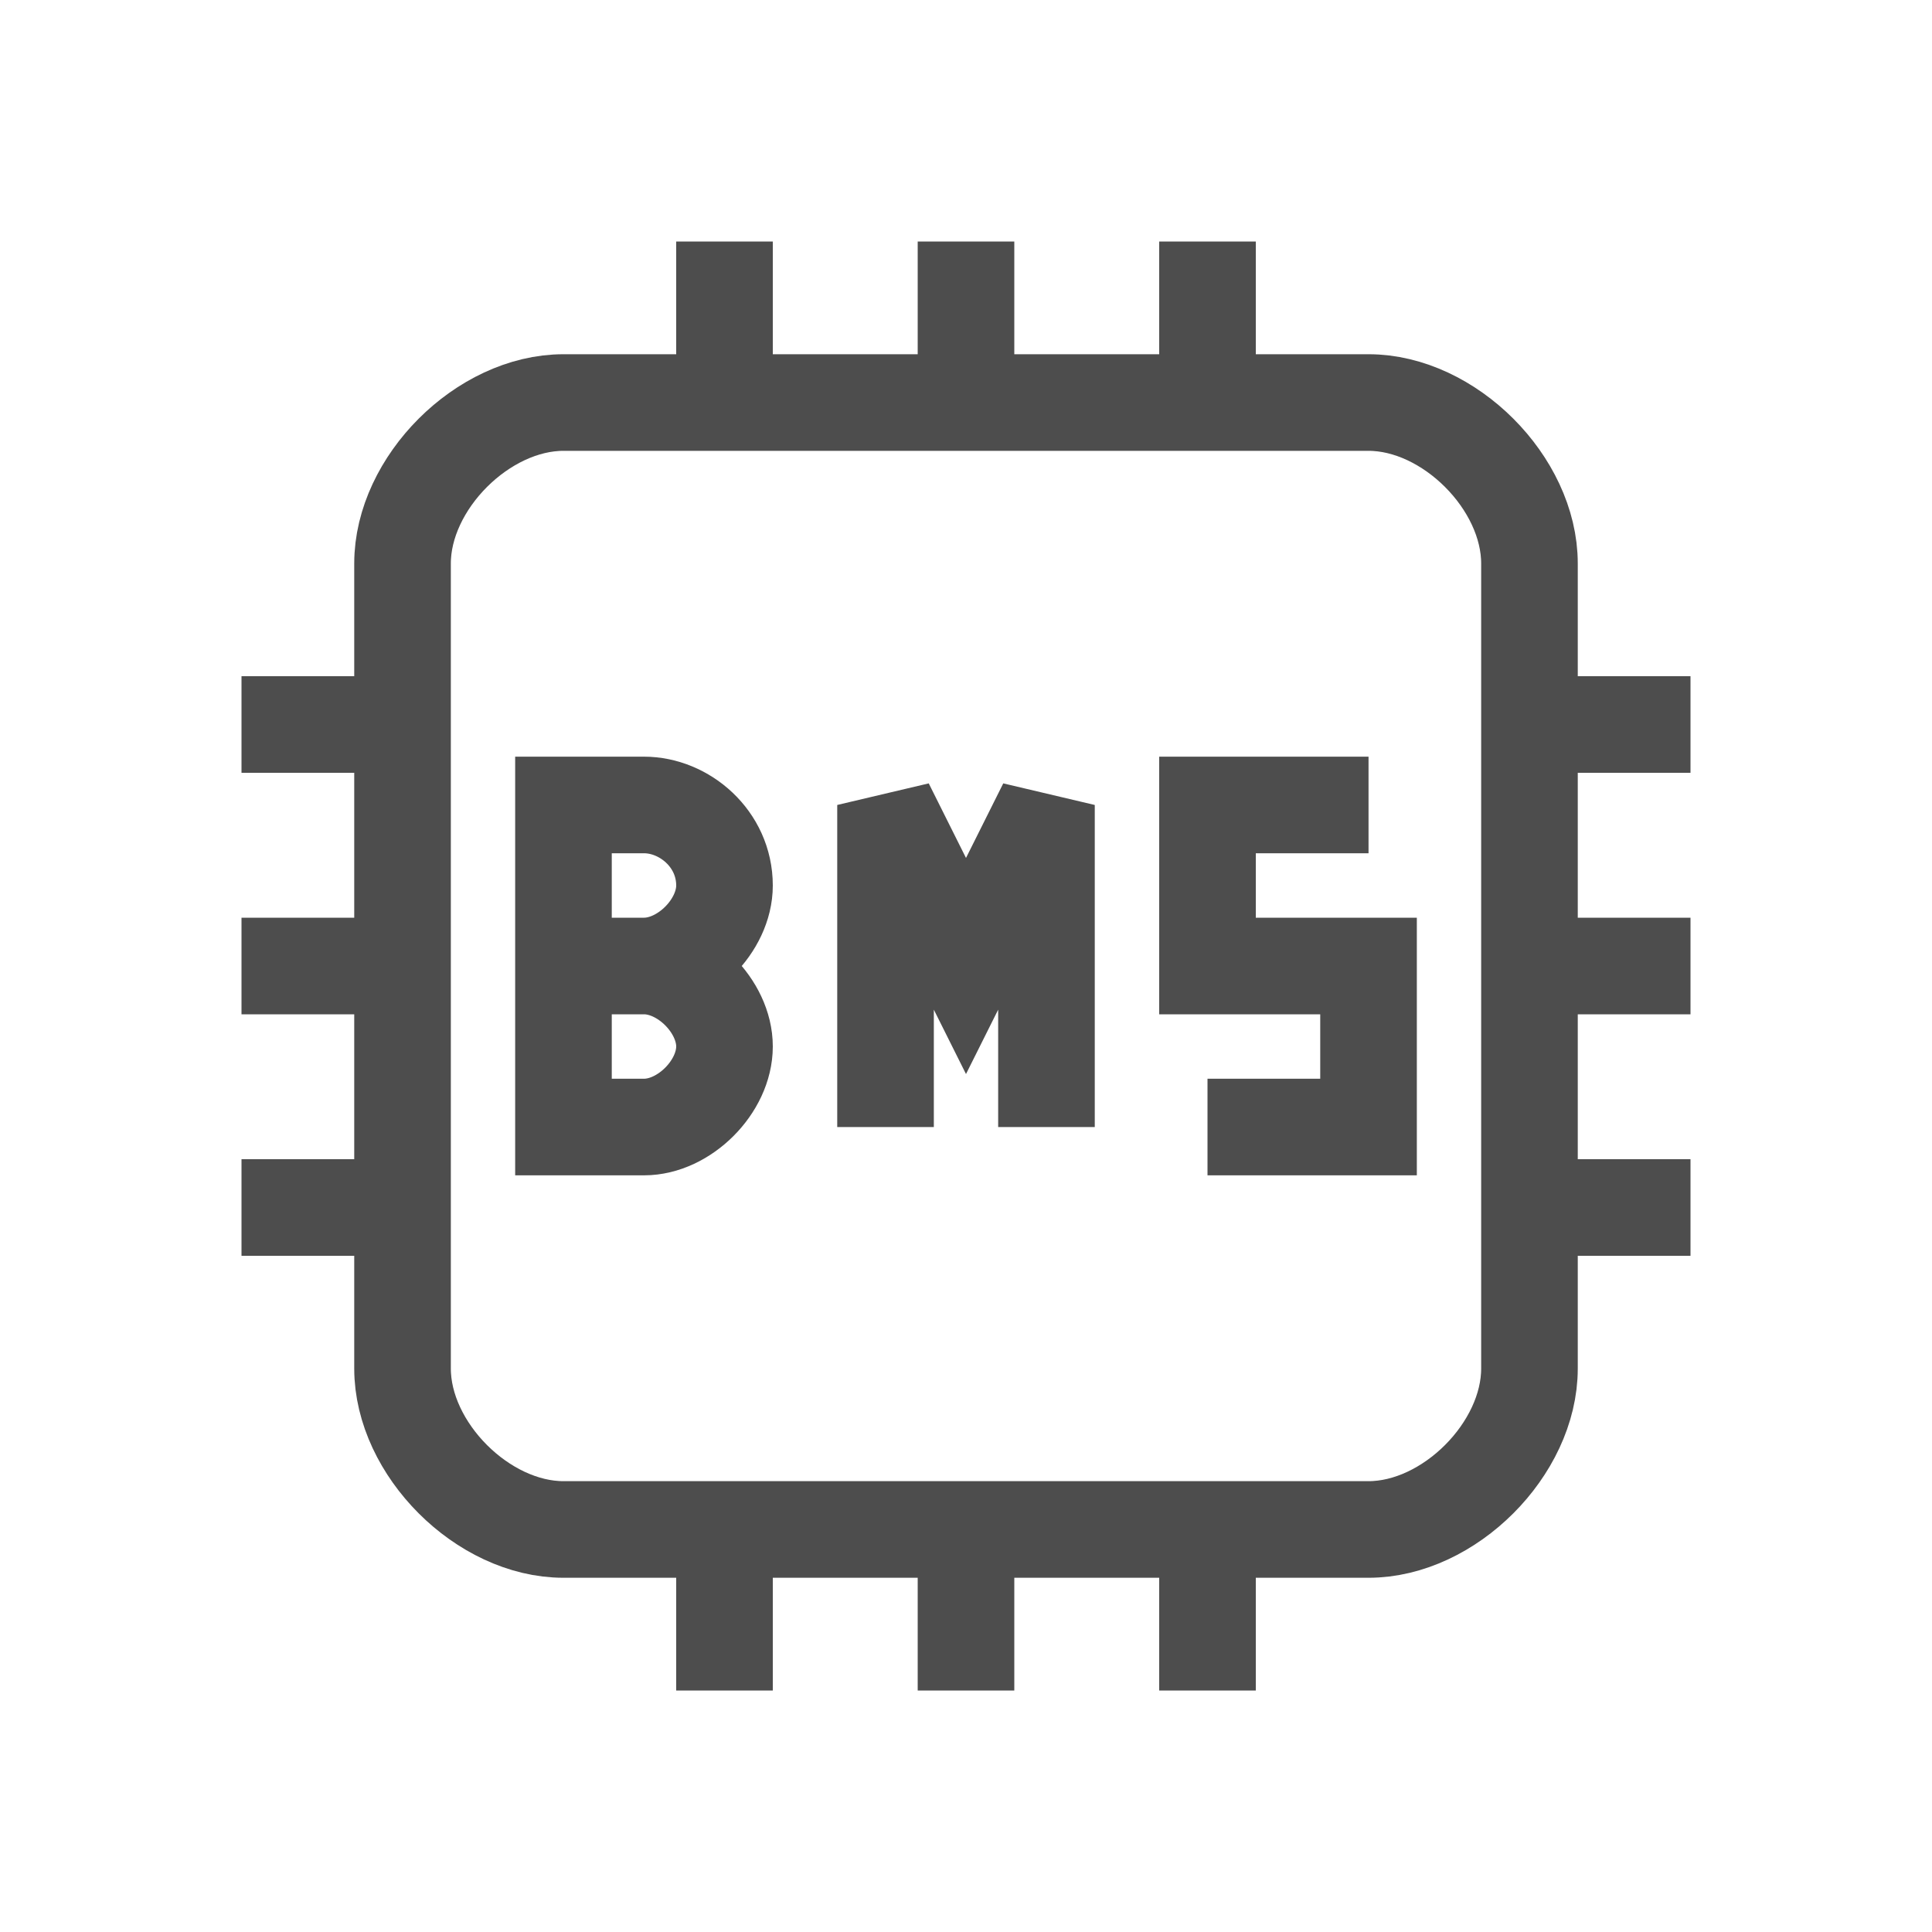
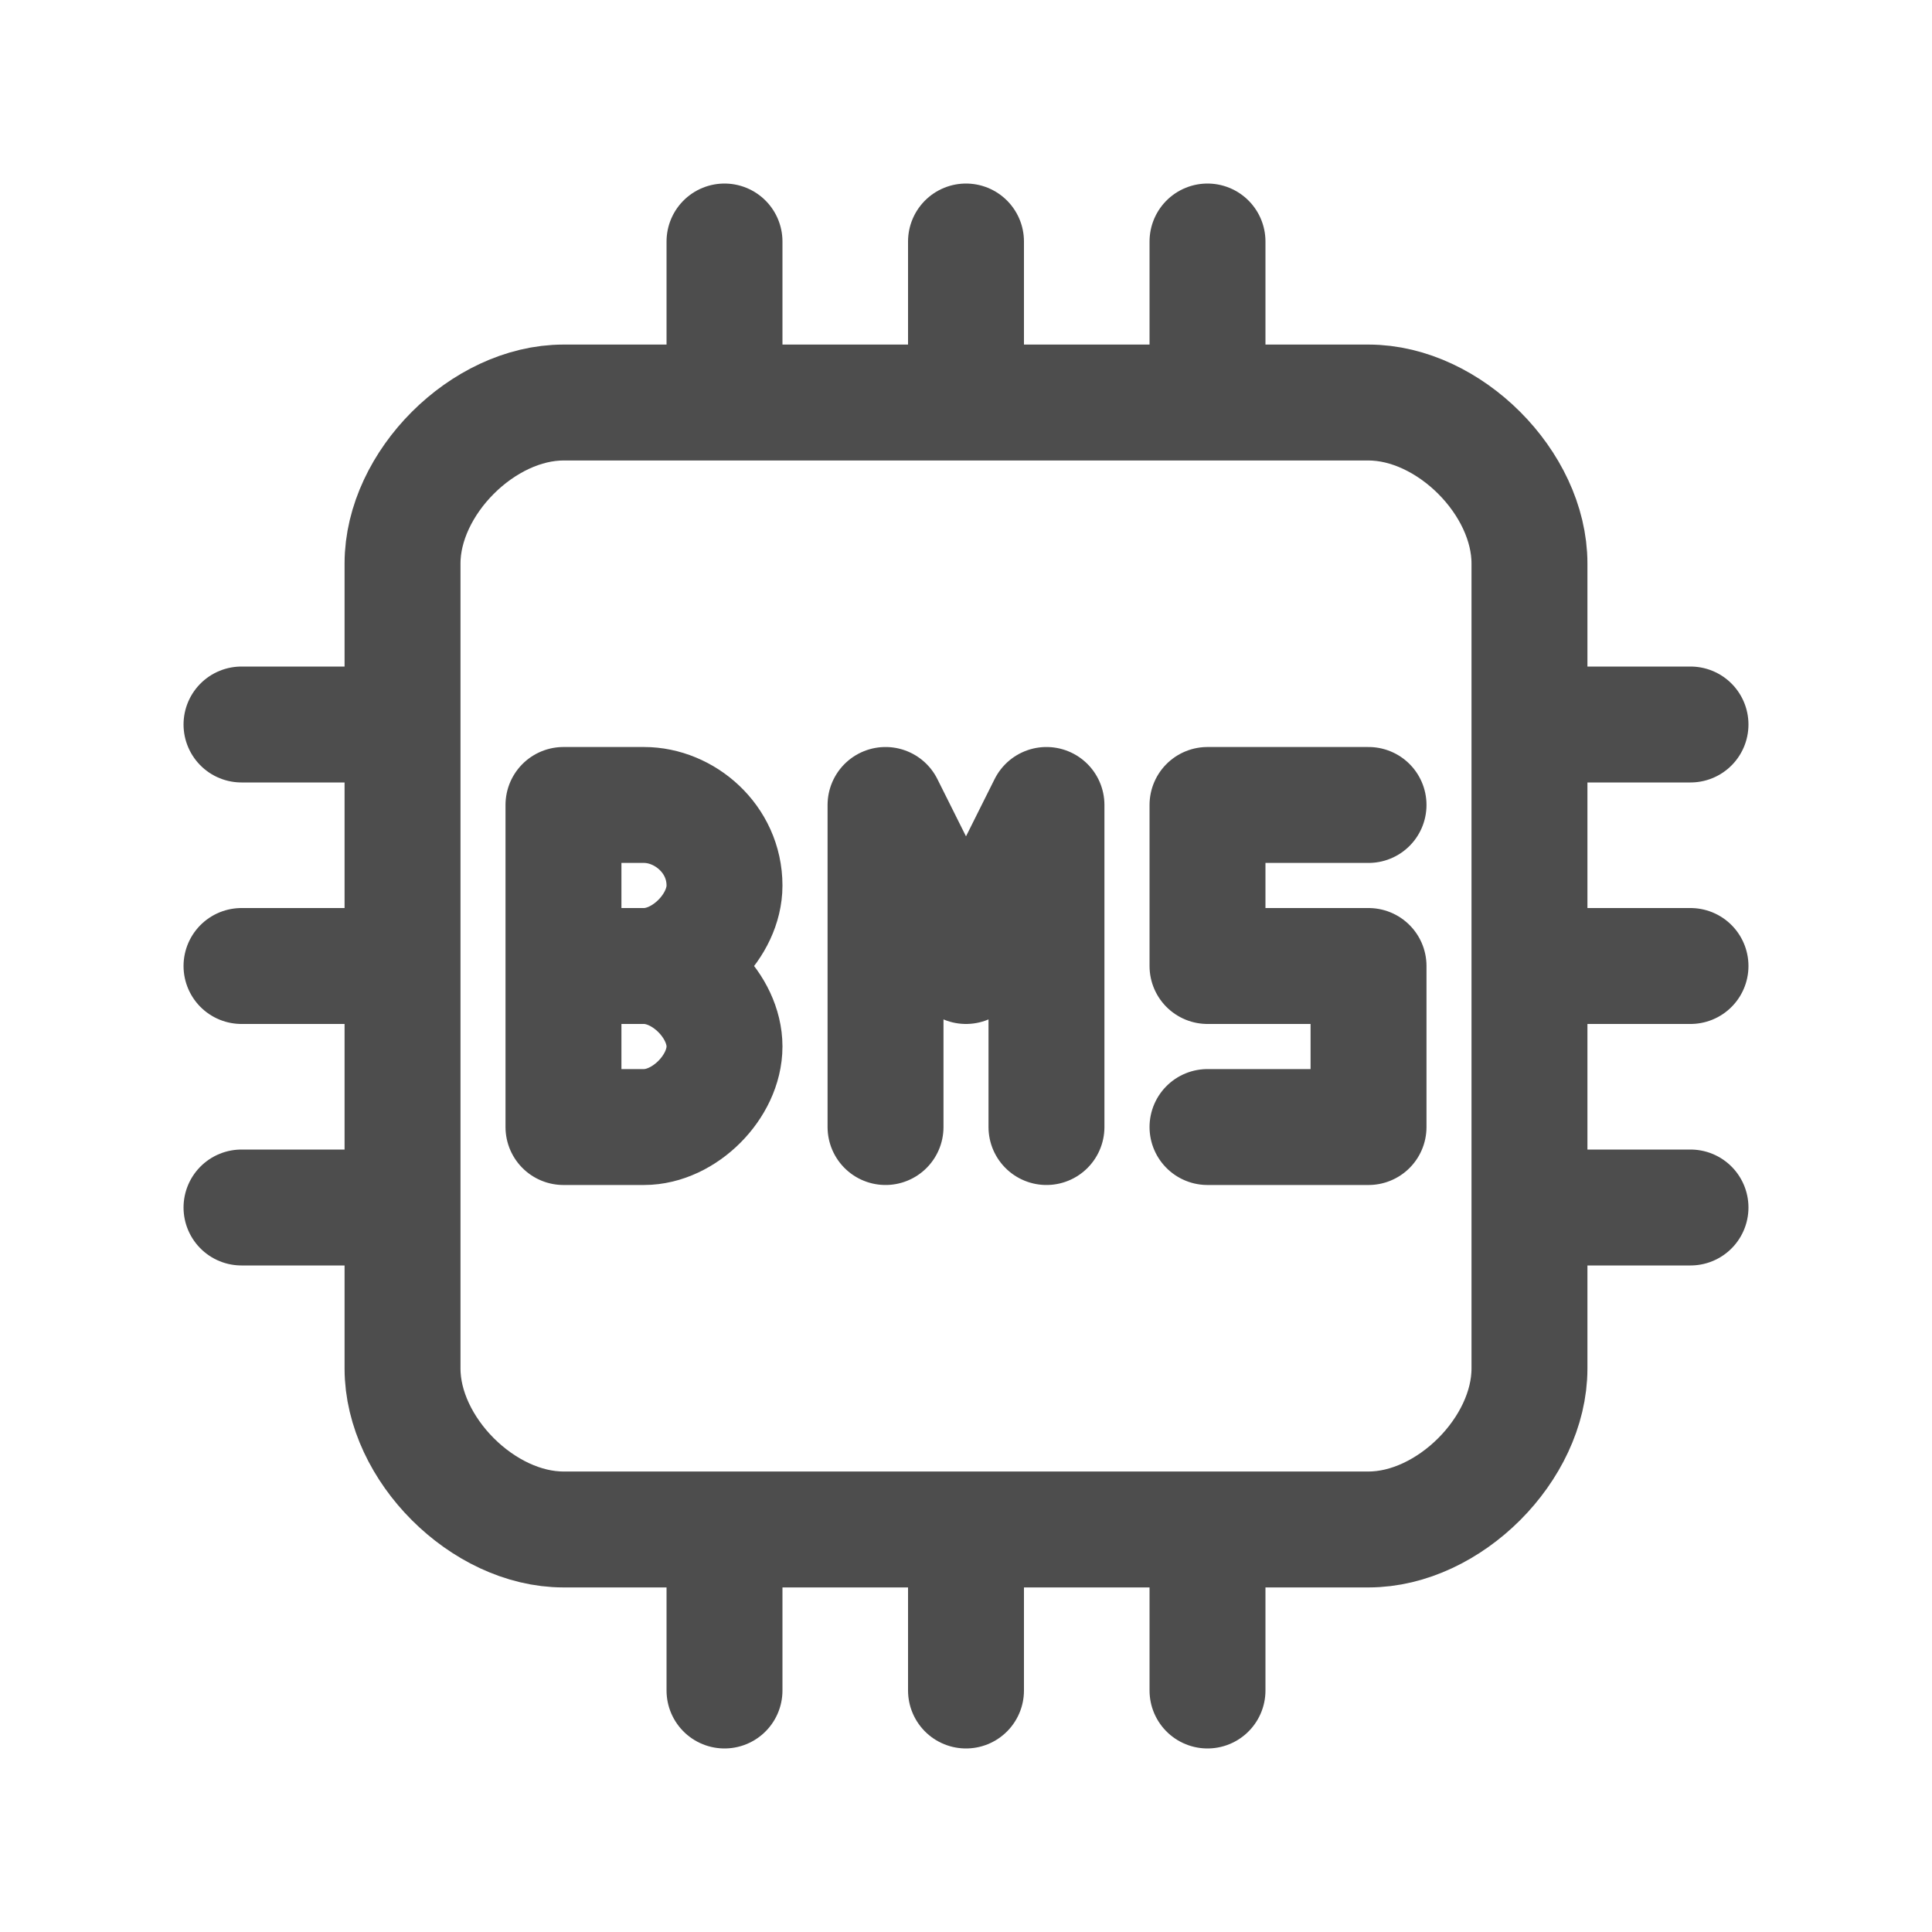
<svg xmlns="http://www.w3.org/2000/svg" width="20" height="20" viewBox="0 0 20 20" fill="none">
-   <path d="M7.5 2.5V4.167M12.5 2.5V4.167M7.5 15.833V17.5M12.5 15.833V17.5M4.167 7.5H2.5M4.167 12.5H2.5M17.5 12.5H15.833M17.5 7.5H15.833M10 2.5V4.167M4.167 10H2.5M17.5 10H15.833M10 15.833V17.5M9.167 11.667V8.333L10 10L10.833 8.333V11.667M14.167 8.333H12.5V10H14.167V11.667H12.5M5.833 10H6.667M5.833 10V8.333H6.667C7.083 8.333 7.5 8.682 7.5 9.167C7.5 9.583 7.083 10 6.667 10M5.833 10V11.667H6.667C7.083 11.667 7.5 11.25 7.5 10.833C7.5 10.417 7.083 10 6.667 10M14.167 4.167H5.833C5 4.167 4.167 5 4.167 5.833V14.167C4.167 15 5 15.833 5.833 15.833H14.167C15 15.833 15.833 15 15.833 14.167V5.833C15.833 5 15 4.167 14.167 4.167Z" stroke="#4D4D4D" strokeWidth="1.2" strokeLinecap="round" strokeLinejoin="round" />
+   <path d="M7.5 2.5V4.167M12.5 2.5V4.167M7.5 15.833V17.5M12.5 15.833V17.5M4.167 7.5H2.5M4.167 12.5H2.5M17.5 12.5H15.833M17.5 7.5H15.833M10 2.5V4.167M4.167 10H2.5M17.5 10H15.833M10 15.833V17.5M9.167 11.667V8.333L10 10L10.833 8.333V11.667M14.167 8.333H12.5V10H14.167V11.667H12.5M5.833 10H6.667M5.833 10V8.333H6.667C7.083 8.333 7.5 8.682 7.5 9.167C7.5 9.583 7.083 10 6.667 10M5.833 10V11.667H6.667C7.083 11.667 7.5 11.25 7.5 10.833C7.5 10.417 7.083 10 6.667 10M14.167 4.167H5.833C5 4.167 4.167 5 4.167 5.833V14.167C4.167 15 5 15.833 5.833 15.833H14.167C15 15.833 15.833 15 15.833 14.167V5.833C15.833 5 15 4.167 14.167 4.167Z" stroke="#4D4D4D" stroke-width="1.2" stroke-linecap="round" stroke-linejoin="round" />
</svg>
